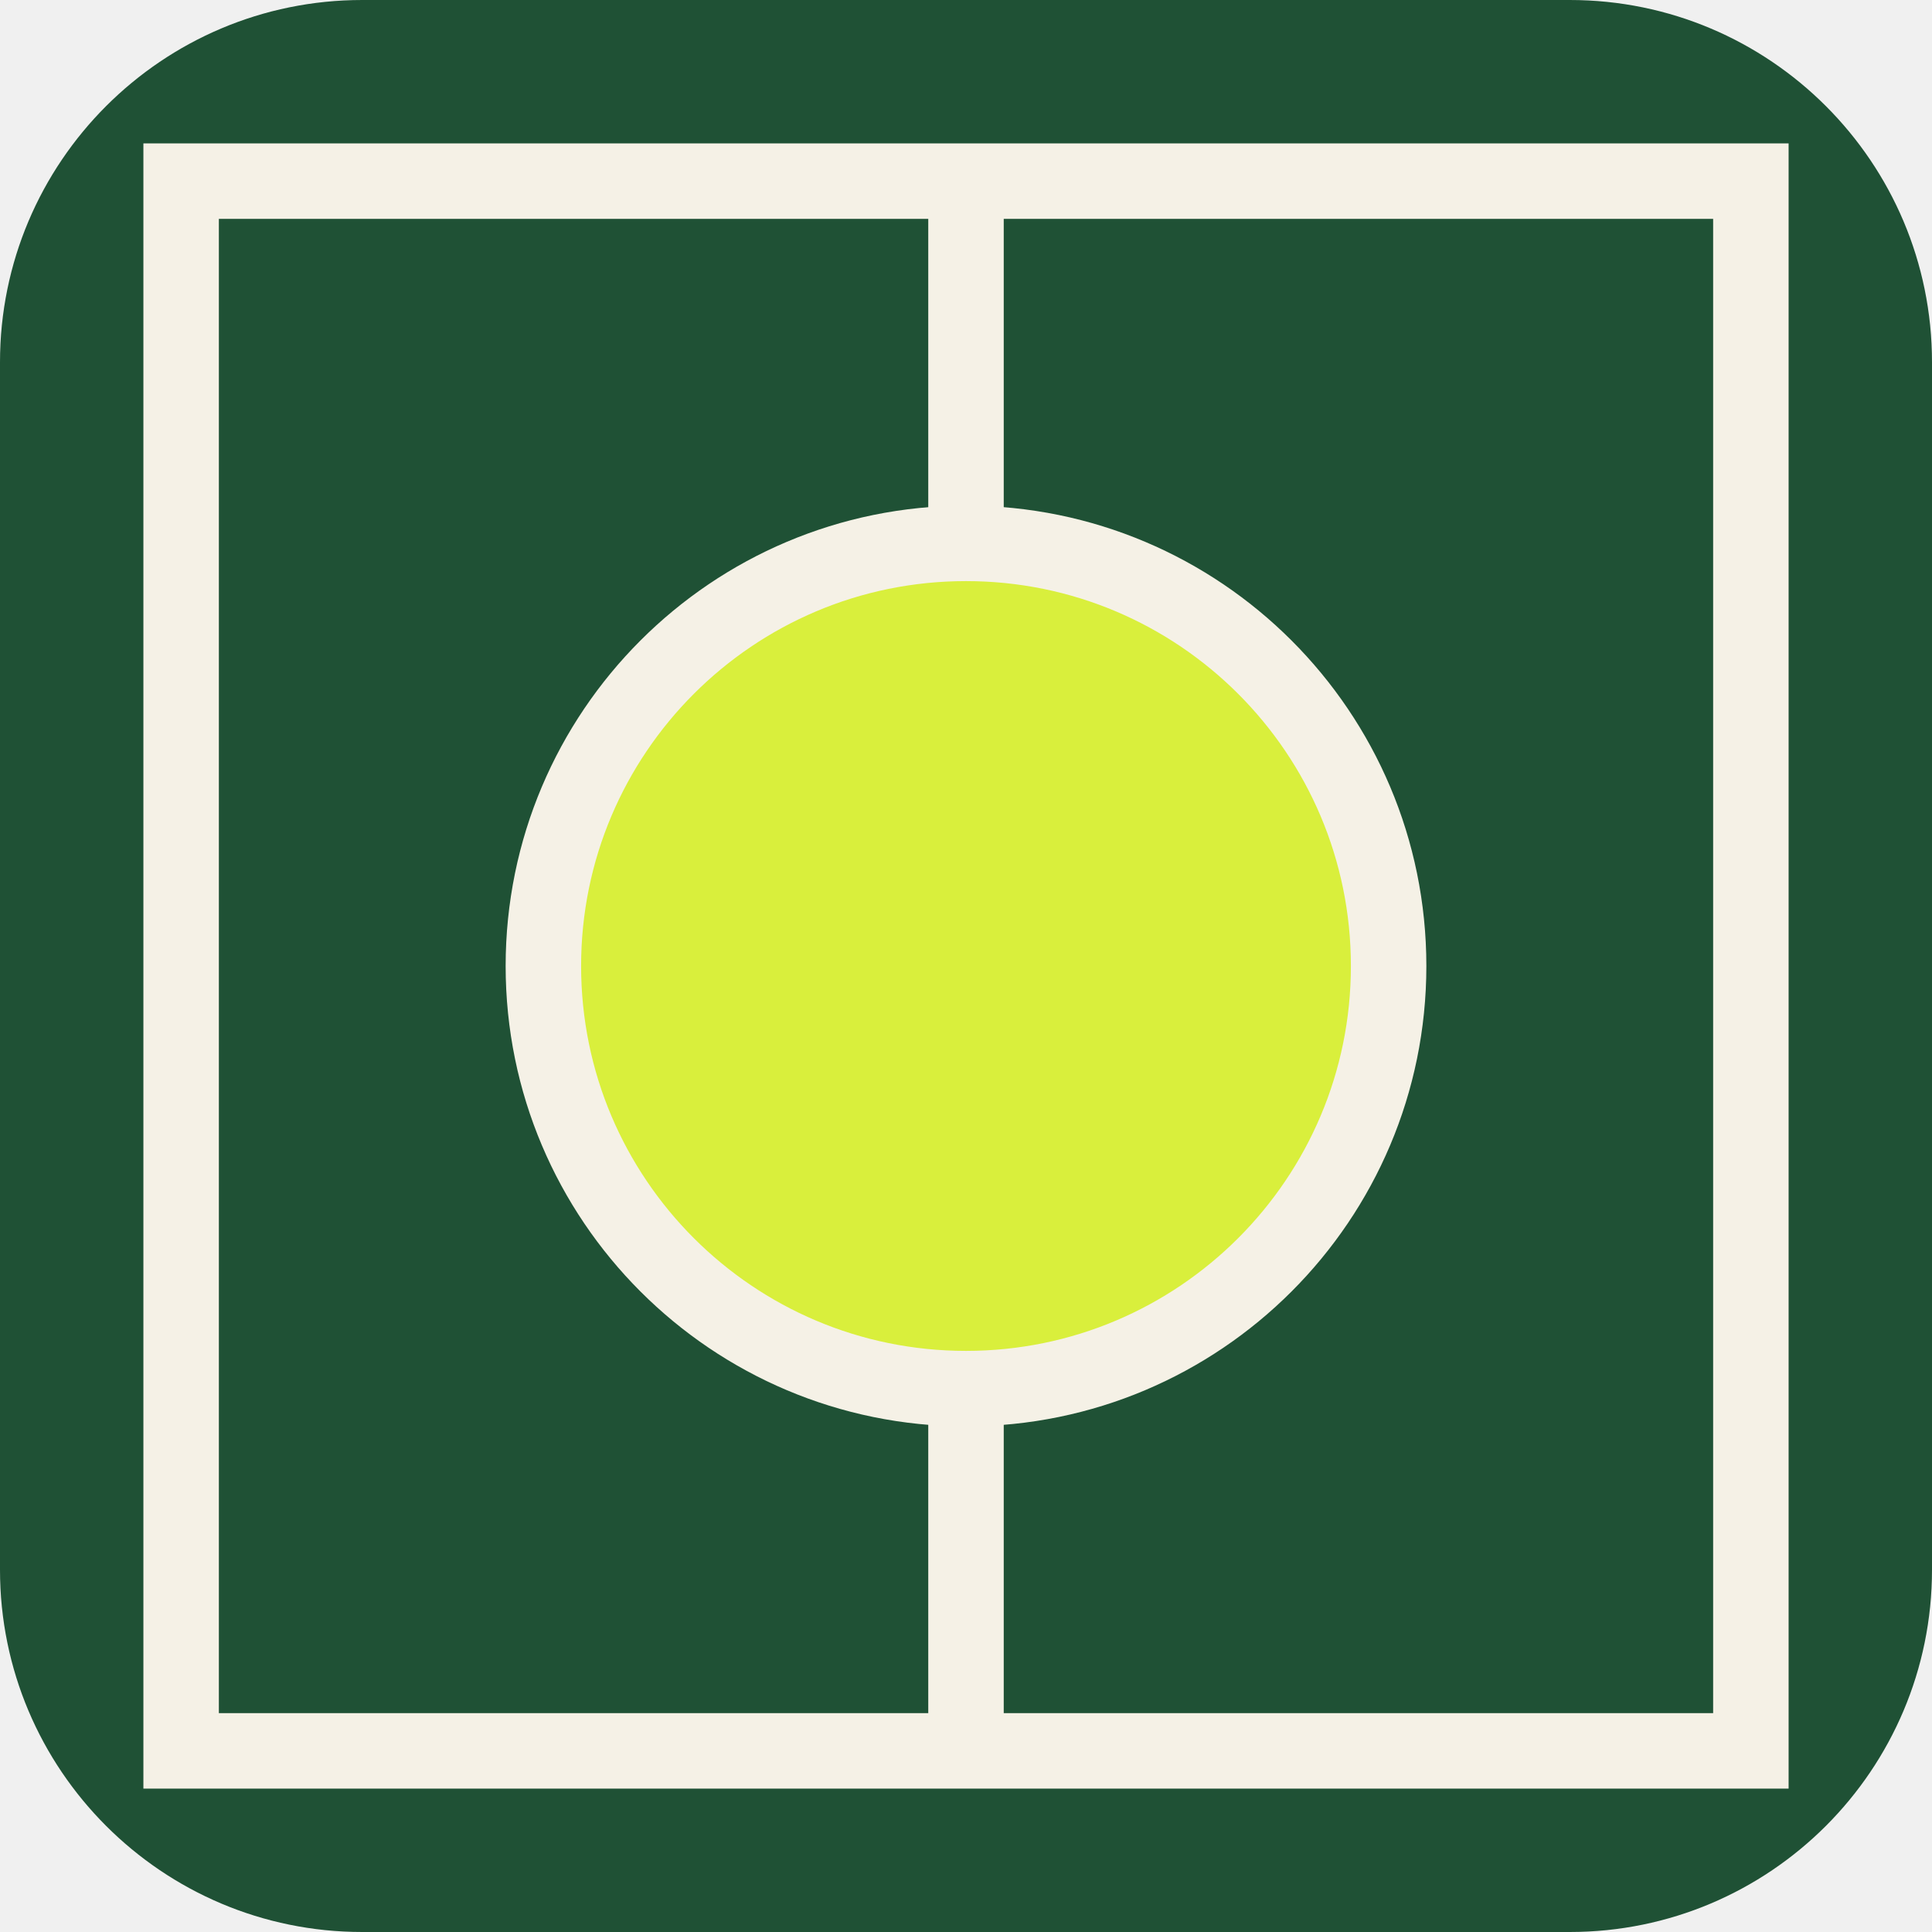
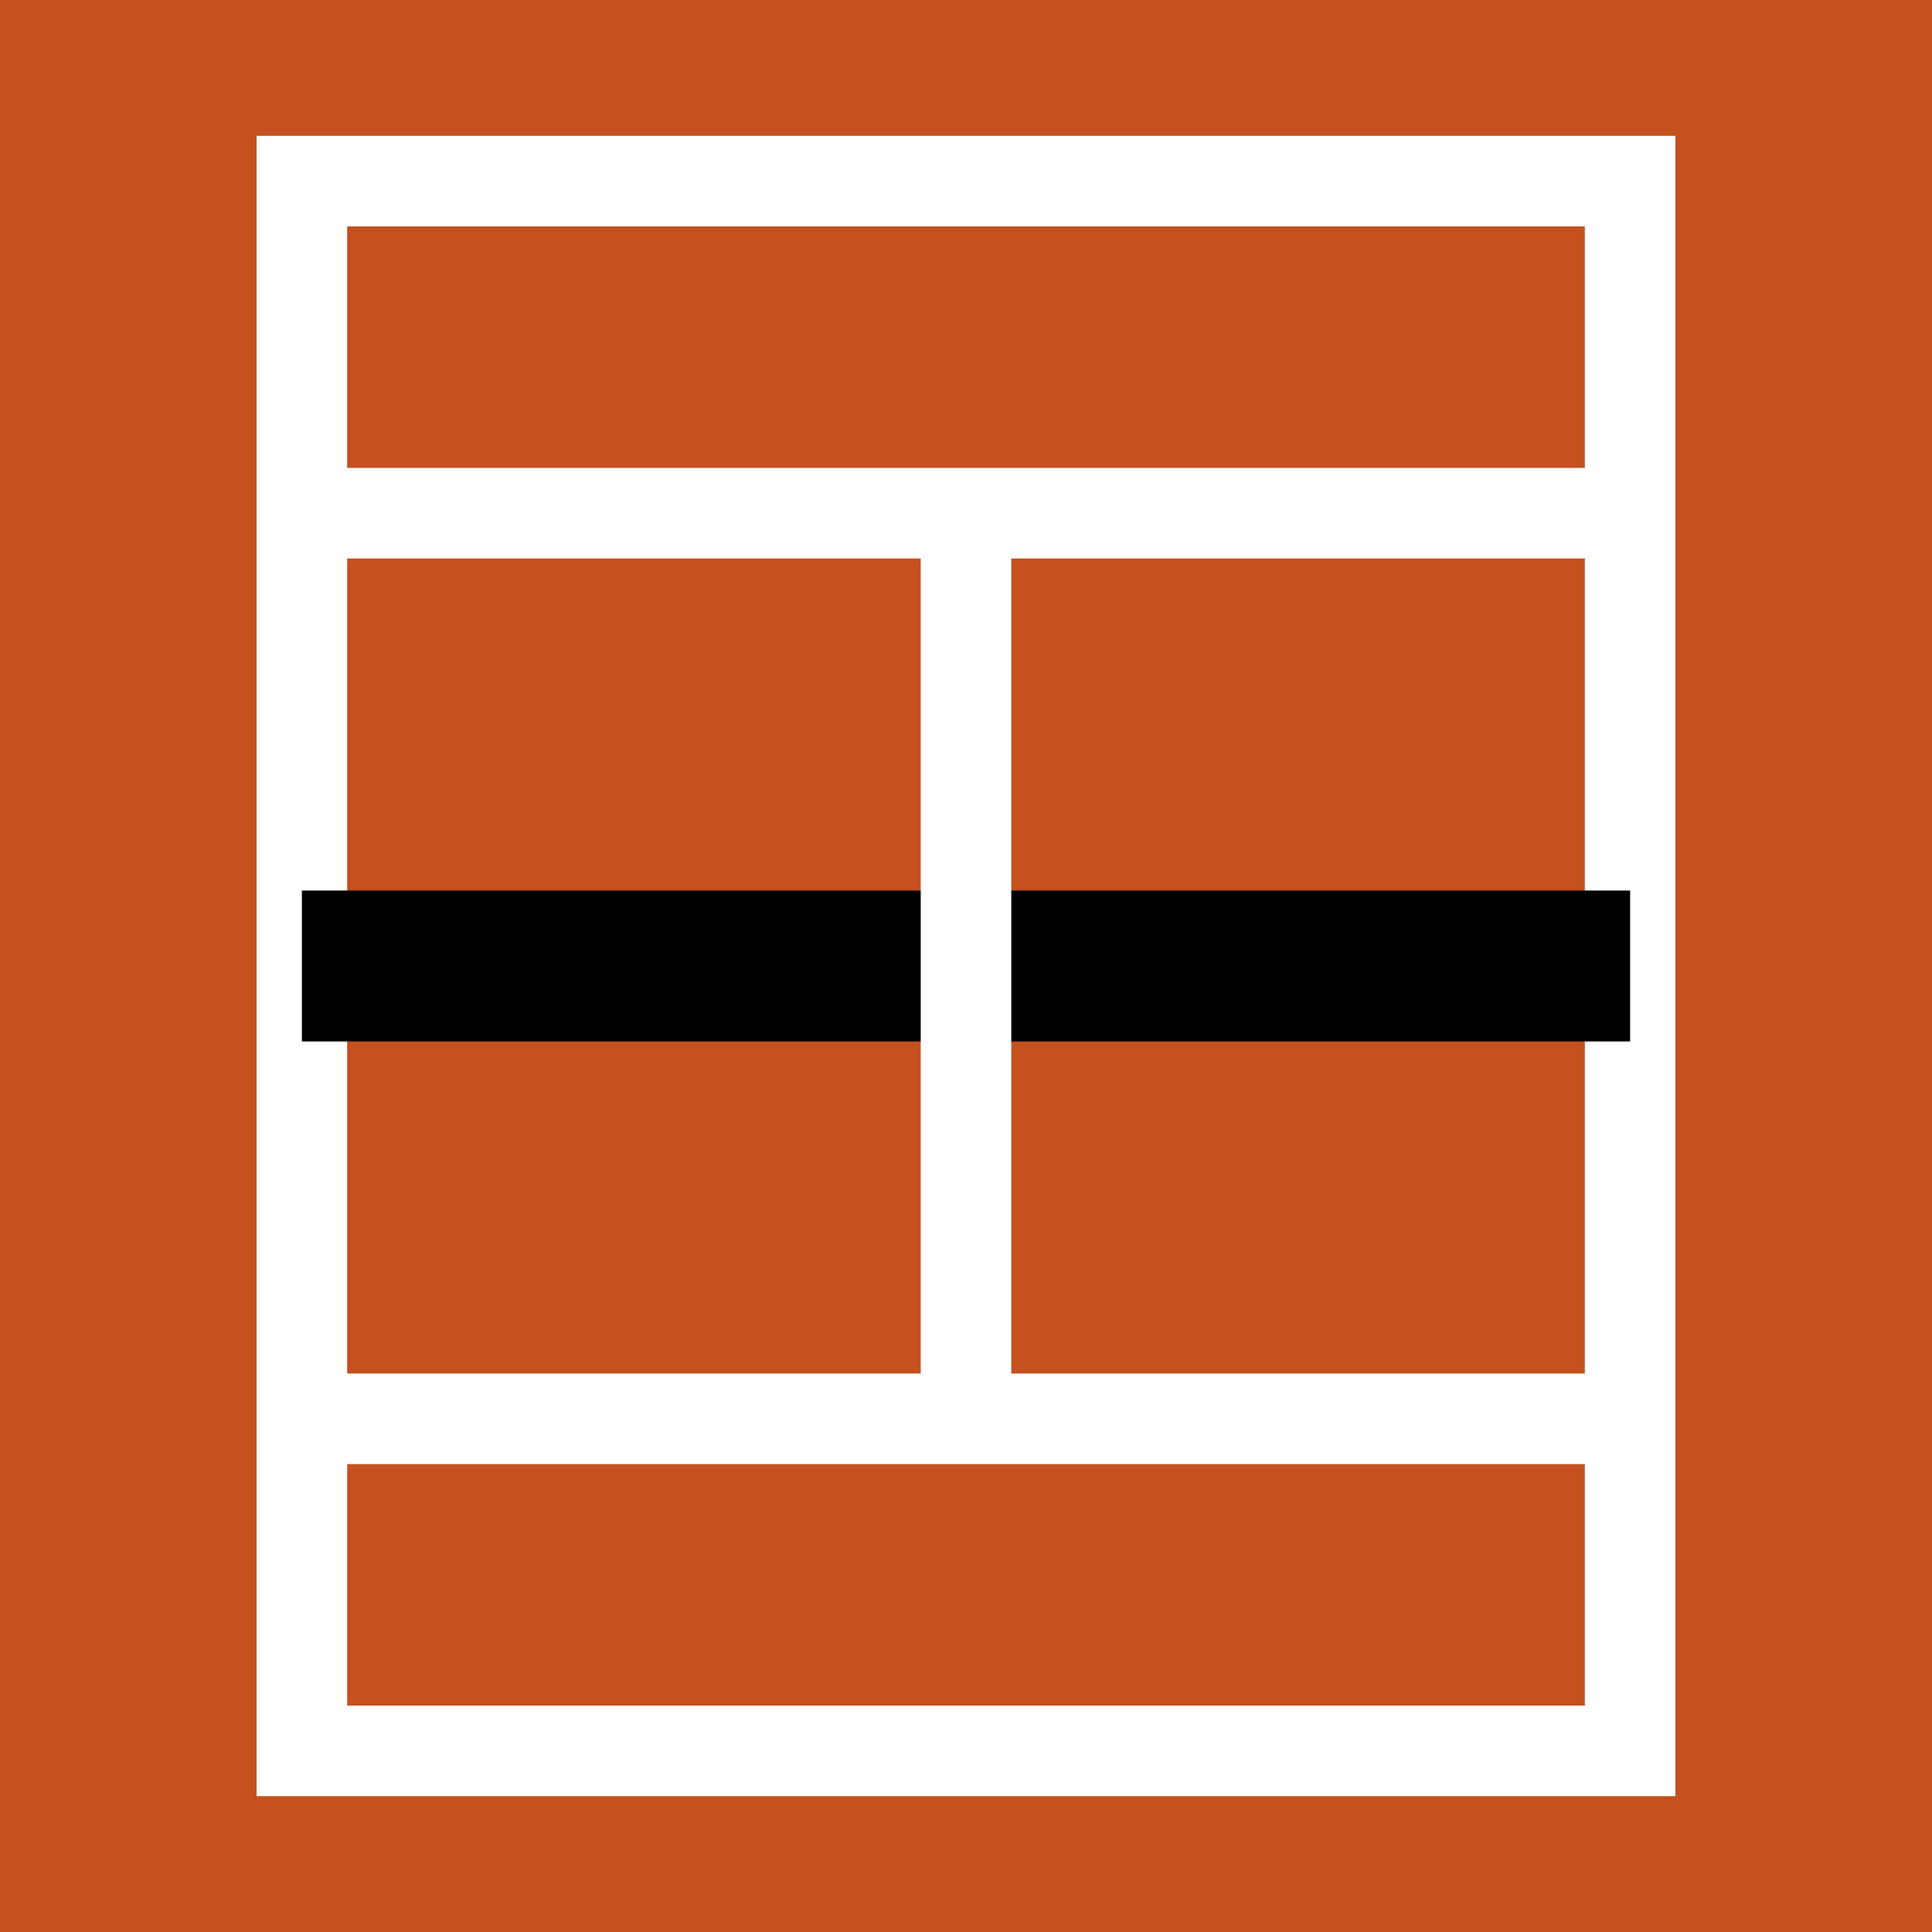
<svg xmlns="http://www.w3.org/2000/svg" viewBox="0 0 64 64">
-   <rect width="64" height="64" rx="12" fill="#1f5135" />
-   <rect x="6" y="6" width="52" height="52" fill="none" stroke="#f5f1e6" stroke-width="2.5" />
-   <line x1="32" y1="6" x2="32" y2="58" stroke="#f5f1e6" stroke-width="2.5" />
-   <circle cx="32" cy="32" r="14" fill="#d9ef3c" stroke="#f5f1e6" stroke-width="2.5" />
+   <rect width="64" height="64" fill="#c4511e" />
+   <rect x="10" y="6" width="44" height="52" fill="none" stroke="#ffffff" stroke-width="3" />
+   <line x1="10" y1="32" x2="54" y2="32" stroke="#000000" stroke-width="5" />
+   <line x1="32" y1="17" x2="32" y2="47" stroke="#ffffff" stroke-width="3" />
+   <line x1="10" y1="17" x2="54" y2="17" stroke="#ffffff" stroke-width="3" />
+   <line x1="10" y1="47" x2="54" y2="47" stroke="#ffffff" stroke-width="3" />
</svg>
